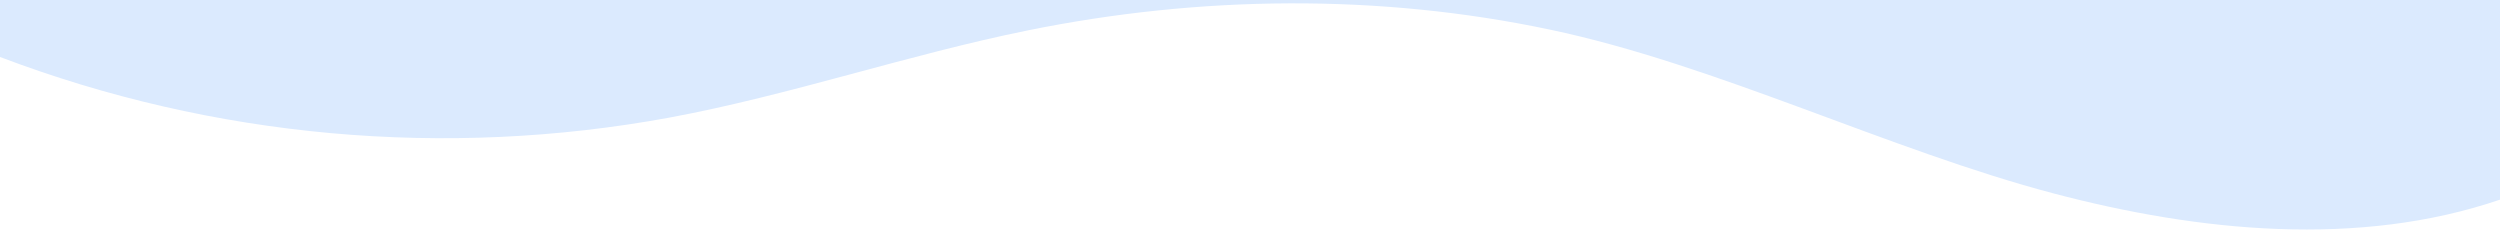
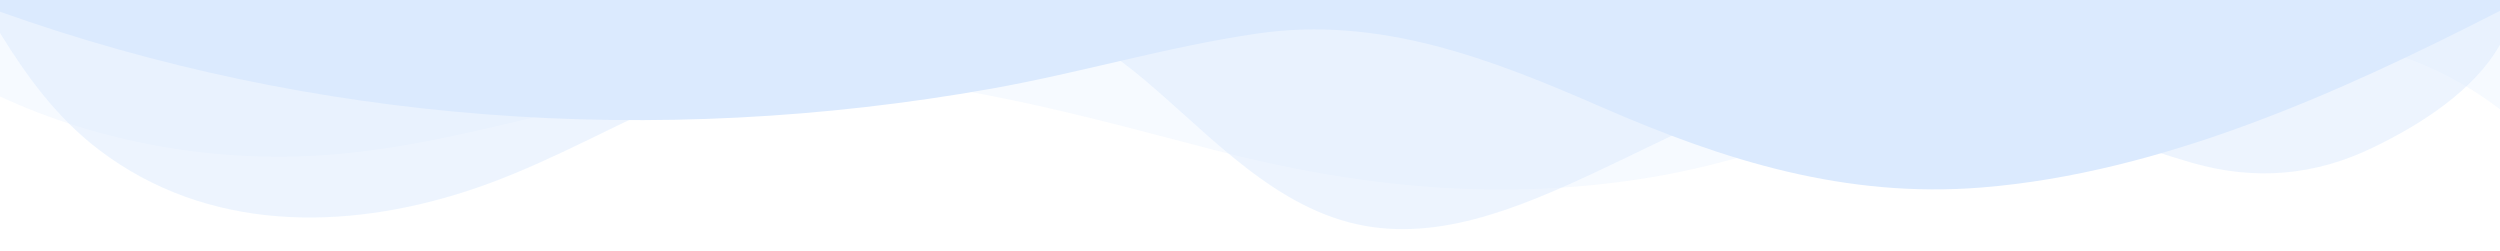
<svg xmlns="http://www.w3.org/2000/svg" data-name="Layer 1" viewBox="0 0 1200 120" preserveAspectRatio="none">
-   <path d="M321.39,56.44c58-10.79,114.16-30.13,172-41.86,82.39-16.72,168.19-17.73,250.45-.39C823.78,31,906.67,72,985.66,92.83c70.05,18.48,146.53,26.09,214.34,3V0H0V27.35A600.21,600.21,0,0,0,321.39,56.44Z" class="shape-fill" fill="#DBEAFE" fill-opacity="1" />
+   <path d="M0,0V46.29c47.79,22.2,103.59,32.17,158,28,70.36-5.37,136.33-33.31,206.8-37.5C438.64,32.43,512.34,53.67,583,72.05c69.27,18,138.3,24.88,209.4,13.08,36.15-6,69.85-17.84,104.45-29.34C989.49,25,1113-14.29,1200,52.47V0Z" opacity=".25" class="shape-fill" fill="#DBEAFE" fill-opacity="1" />
+   <path d="M0,0V15.81C13,36.92,27.64,56.86,47.69,72.05,99.41,111.27,165,111,224.58,91.58c31.15-10.15,60.09-26.07,89.67-39.8,40.92-19,84.73-46,130.83-49.67,36.26-2.85,70.9,9.42,98.6,31.56,31.77,25.39,62.32,62,103.63,73,40.44,10.79,81.35-6.69,119.13-24.28s75.16-39,116.92-43.05c59.73-5.85,113.28,22.88,168.9,38.84,30.2,8.66,59,6.17,87.09-7.5,22.43-10.89,48-26.93,60.65-49.24V0Z" opacity=".5" class="shape-fill" fill="#DBEAFE" fill-opacity="1" />
+   <path d="M0,0V5.63C149.93,59,314.09,71.32,475.83,42.57c43-7.64,84.23-20.12,127.61-26.46,59-8.63,112.48,12.24,165.56,35.4C827.93,77.22,886,95.24,951.2,90c86.53-7,172.46-45.71,248.8-84.81V0Z" class="shape-fill" fill="#DBEAFE" fill-opacity="1" />
</svg>
